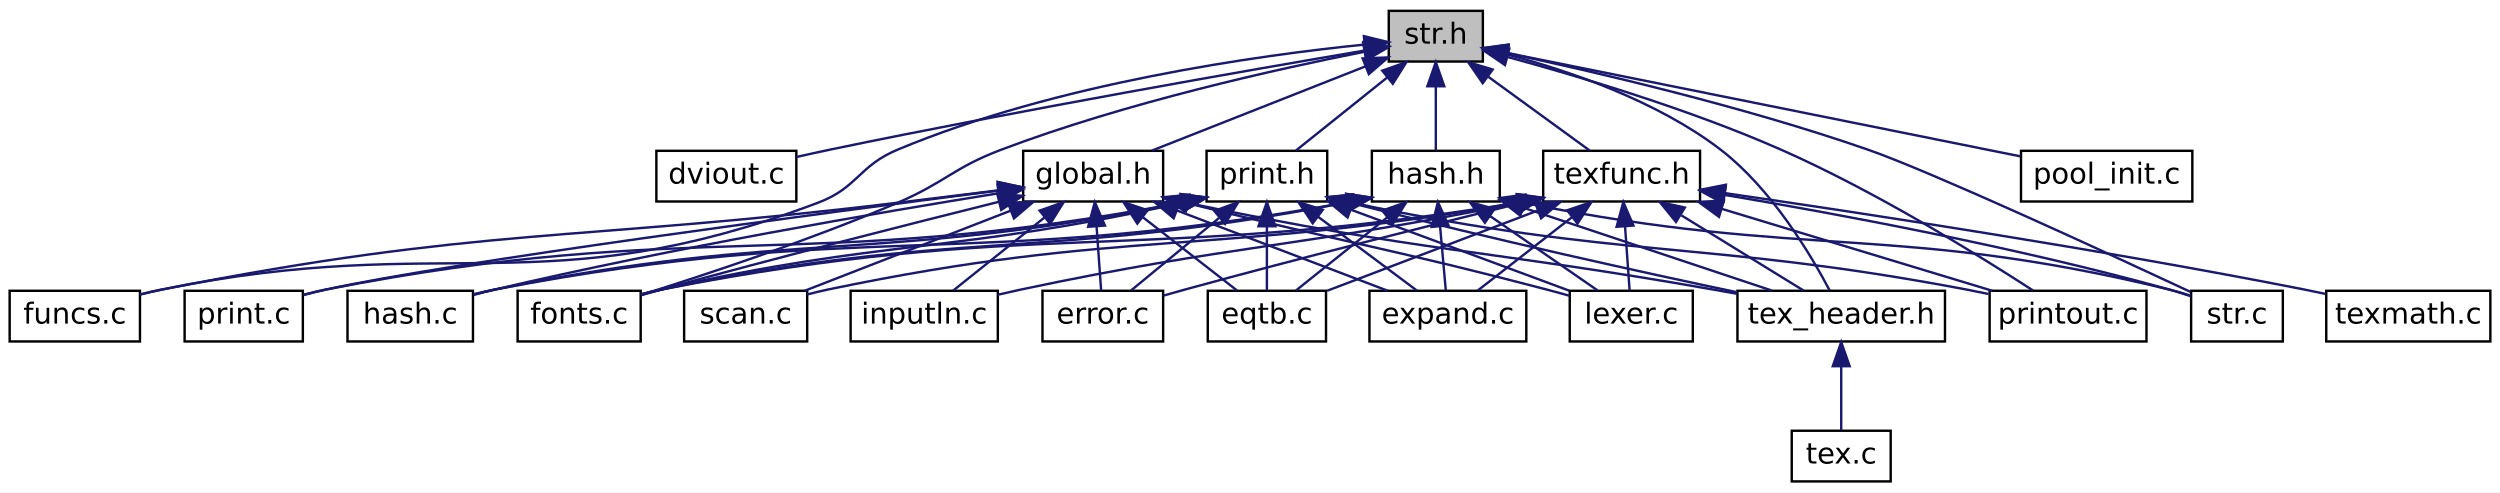
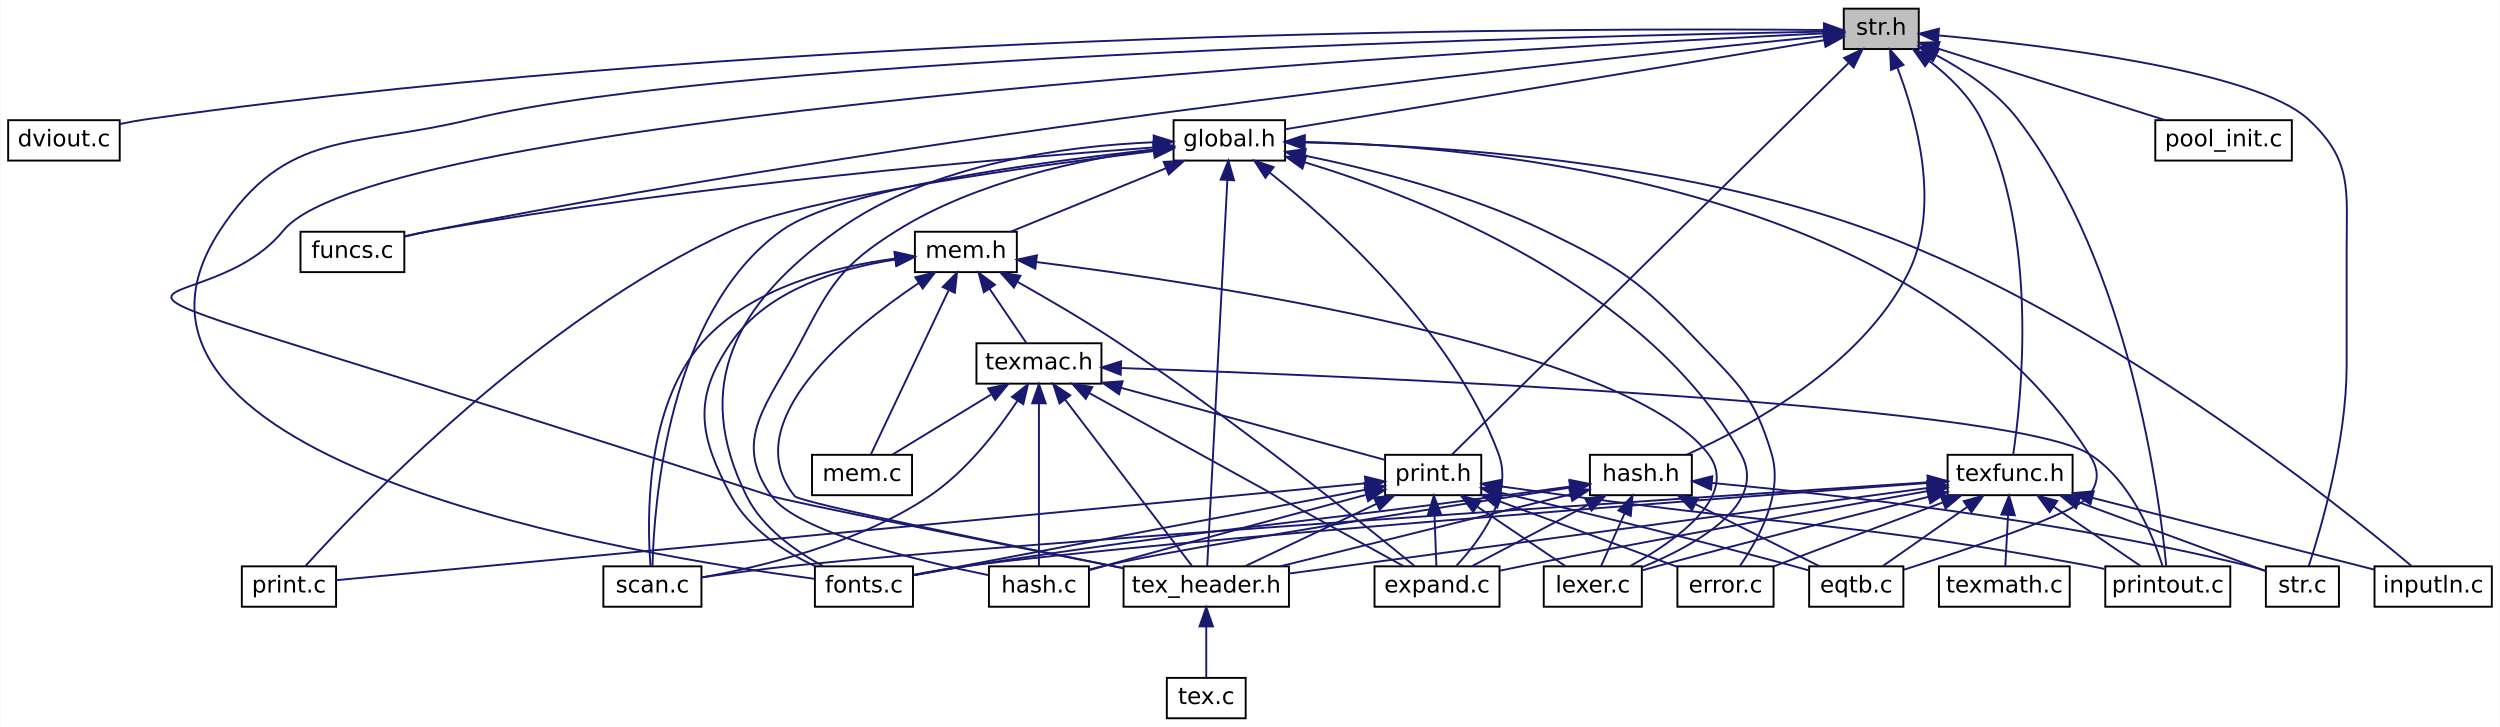
- <svg xmlns="http://www.w3.org/2000/svg" xmlns:xlink="http://www.w3.org/1999/xlink" width="1036pt" height="204pt" viewBox="0.00 0.00 1036.00 204.00">
-   <g id="graph0" class="graph" transform="scale(1 1) rotate(0) translate(4 200)">
-     <polygon fill="white" stroke="transparent" points="-4,4 -4,-200 1032,-200 1032,4 -4,4" />
+ <svg xmlns="http://www.w3.org/2000/svg" xmlns:xlink="http://www.w3.org/1999/xlink" width="1300pt" height="378pt" viewBox="0.00 0.00 1299.50 378.00">
+   <g id="graph0" class="graph" transform="scale(1 1) rotate(0) translate(4 374)">
+     <polygon fill="white" stroke="transparent" points="-4,4 -4,-374 1295.5,-374 1295.5,4 -4,4" />
    <g id="node1" class="node">
      <g id="a_node1">
        <a xlink:title=" ">
-           <polygon fill="#bfbfbf" stroke="black" points="571.5,-174.5 571.5,-195.5 610.5,-195.5 610.5,-174.5 571.5,-174.5" />
-           <text text-anchor="middle" x="591" y="-181.9" font-family="DejaVuSans" font-size="12.00">str.h</text>
+           <polygon fill="#bfbfbf" stroke="black" points="954.5,-348.5 954.5,-369.5 993.5,-369.5 993.5,-348.5 954.5,-348.5" />
+           <text text-anchor="middle" x="974" y="-355.9" font-family="DejaVuSans" font-size="12.00">str.h</text>
        </a>
      </g>
    </g>
    <g id="node2" class="node">
      <g id="a_node2">
        <a xlink:href="dviout_8c.html" target="_top" xlink:title=" ">
-           <polygon fill="white" stroke="black" points="268,-116.5 268,-137.5 326,-137.5 326,-116.5 268,-116.5" />
-           <text text-anchor="middle" x="297" y="-123.9" font-family="DejaVuSans" font-size="12.00">dviout.c</text>
+           <polygon fill="white" stroke="black" points="0,-290.5 0,-311.5 58,-311.5 58,-290.5 0,-290.5" />
+           <text text-anchor="middle" x="29" y="-297.9" font-family="DejaVuSans" font-size="12.00">dviout.c</text>
        </a>
      </g>
    </g>
    <g id="edge1" class="edge">
-       <path fill="none" stroke="midnightblue" d="M561.31,-179.03C514.24,-171.04 419.68,-154.56 340,-138 335.5,-137.06 330.74,-136.02 326.1,-134.96" />
-       <polygon fill="midnightblue" stroke="midnightblue" points="560.97,-182.52 571.41,-180.73 562.13,-175.62 560.97,-182.52" />
+       <path fill="none" stroke="midnightblue" d="M944.13,-358.39C830.16,-359.49 411.95,-359.81 72,-312 67.45,-311.36 62.66,-310.47 58.01,-309.48" />
+       <polygon fill="midnightblue" stroke="midnightblue" points="944.24,-361.89 954.2,-358.29 944.16,-354.89 944.24,-361.89" />
    </g>
    <g id="node3" class="node">
      <g id="a_node3">
        <a xlink:href="fonts_8c.html" target="_top" xlink:title=" ">
-           <polygon fill="white" stroke="black" points="210.5,-58.5 210.5,-79.5 261.5,-79.5 261.5,-58.5 210.5,-58.5" />
-           <text text-anchor="middle" x="236" y="-65.9" font-family="DejaVuSans" font-size="12.00">fonts.c</text>
+           <polygon fill="white" stroke="black" points="419.5,-58.5 419.5,-79.5 470.5,-79.5 470.5,-58.5 419.5,-58.5" />
+           <text text-anchor="middle" x="445" y="-65.9" font-family="DejaVuSans" font-size="12.00">fonts.c</text>
        </a>
      </g>
    </g>
    <g id="edge2" class="edge">
-       <path fill="none" stroke="midnightblue" d="M561.49,-178.56C525.32,-171.42 462.48,-157.47 411,-138 390.92,-130.41 387.74,-124.44 368,-116 331.85,-100.54 288.59,-86.23 261.7,-77.8" />
-       <polygon fill="midnightblue" stroke="midnightblue" points="560.9,-182.01 571.38,-180.48 562.23,-175.14 560.9,-182.01" />
+       <path fill="none" stroke="midnightblue" d="M944.08,-357.53C824.11,-355.42 377.78,-345.43 241,-312 179.15,-296.88 144.73,-307.37 110,-254 31.27,-133.04 328.13,-84.8 419.21,-73.03" />
+       <polygon fill="midnightblue" stroke="midnightblue" points="944.29,-361.03 954.34,-357.7 944.41,-354.03 944.29,-361.03" />
    </g>
    <g id="node4" class="node">
      <g id="a_node4">
        <a xlink:href="funcs_8c.html" target="_top" xlink:title=" ">
-           <polygon fill="white" stroke="black" points="0,-58.5 0,-79.5 54,-79.5 54,-58.5 0,-58.5" />
-           <text text-anchor="middle" x="27" y="-65.9" font-family="DejaVuSans" font-size="12.00">funcs.c</text>
+           <polygon fill="white" stroke="black" points="152,-232.5 152,-253.5 206,-253.5 206,-232.5 152,-232.5" />
+           <text text-anchor="middle" x="179" y="-239.9" font-family="DejaVuSans" font-size="12.00">funcs.c</text>
        </a>
      </g>
    </g>
    <g id="edge3" class="edge">
-       <path fill="none" stroke="midnightblue" d="M561.51,-181.54C517.8,-177.11 433.88,-165.52 368,-138 351.74,-131.21 351.5,-122.21 335,-116 220.87,-73.07 182.48,-104.38 63,-80 60.08,-79.4 57.04,-78.7 54.03,-77.94" />
-       <polygon fill="midnightblue" stroke="midnightblue" points="561.18,-185.03 571.47,-182.5 561.85,-178.06 561.18,-185.03" />
+       <path fill="none" stroke="midnightblue" d="M944.19,-355.16C842.36,-345.21 499.19,-309.42 220,-254 215.54,-253.12 210.84,-252.07 206.27,-251" />
+       <polygon fill="midnightblue" stroke="midnightblue" points="944.05,-358.67 954.34,-356.15 944.73,-351.7 944.05,-358.67" />
    </g>
    <g id="node5" class="node">
      <g id="a_node5">
        <a xlink:href="global_8h.html" target="_top" xlink:title=" ">
-           <polygon fill="white" stroke="black" points="420,-116.5 420,-137.5 478,-137.5 478,-116.5 420,-116.5" />
-           <text text-anchor="middle" x="449" y="-123.9" font-family="DejaVuSans" font-size="12.00">global.h</text>
+           <polygon fill="white" stroke="black" points="606,-290.5 606,-311.5 664,-311.5 664,-290.5 606,-290.5" />
+           <text text-anchor="middle" x="635" y="-297.9" font-family="DejaVuSans" font-size="12.00">global.h</text>
        </a>
      </g>
    </g>
    <g id="edge4" class="edge">
-       <path fill="none" stroke="midnightblue" d="M561.87,-172.51C535.75,-162.21 497.87,-147.27 473.33,-137.59" />
-       <polygon fill="midnightblue" stroke="midnightblue" points="560.67,-175.8 571.26,-176.21 563.24,-169.29 560.67,-175.8" />
-     </g>
-     <g id="node14" class="node">
-       <g id="a_node14">
+       <path fill="none" stroke="midnightblue" d="M944.4,-353.11C880.01,-342.47 727.86,-317.34 664.01,-306.79" />
+       <polygon fill="midnightblue" stroke="midnightblue" points="943.87,-356.57 954.31,-354.75 945.01,-349.66 943.87,-356.57" />
+     </g>
+     <g id="node15" class="node">
+       <g id="a_node15">
        <a xlink:href="tex__header_8h.html" target="_top" xlink:title=" ">
-           <polygon fill="white" stroke="black" points="716,-58.5 716,-79.5 802,-79.5 802,-58.5 716,-58.5" />
-           <text text-anchor="middle" x="759" y="-65.9" font-family="DejaVuSans" font-size="12.00">tex_header.h</text>
-         </a>
-       </g>
-     </g>
-     <g id="edge38" class="edge">
-       <path fill="none" stroke="midnightblue" d="M620.44,-177.47C645.83,-170.75 682.47,-158.35 709,-138 730.16,-121.77 746.51,-94.25 754.19,-79.69" />
-       <polygon fill="midnightblue" stroke="midnightblue" points="619.5,-174.1 610.65,-179.93 621.2,-180.89 619.5,-174.1" />
-     </g>
-     <g id="node16" class="node">
-       <g id="a_node16">
-         <a xlink:href="hash_8h.html" target="_top" xlink:title=" ">
-           <polygon fill="white" stroke="black" points="564.5,-116.5 564.5,-137.5 617.5,-137.5 617.5,-116.5 564.5,-116.5" />
-           <text text-anchor="middle" x="591" y="-123.9" font-family="DejaVuSans" font-size="12.00">hash.h</text>
-         </a>
-       </g>
-     </g>
-     <g id="edge17" class="edge">
-       <path fill="none" stroke="midnightblue" d="M591,-164.16C591,-155.16 591,-144.92 591,-137.64" />
-       <polygon fill="midnightblue" stroke="midnightblue" points="587.5,-164.25 591,-174.25 594.5,-164.25 587.5,-164.25" />
-     </g>
-     <g id="node17" class="node">
-       <g id="a_node17">
-         <a xlink:href="str_8c.html" target="_top" xlink:title=" ">
-           <polygon fill="white" stroke="black" points="904,-58.5 904,-79.5 942,-79.5 942,-58.5 904,-58.5" />
-           <text text-anchor="middle" x="923" y="-65.9" font-family="DejaVuSans" font-size="12.00">str.c</text>
-         </a>
-       </g>
-     </g>
-     <g id="edge37" class="edge">
-       <path fill="none" stroke="midnightblue" d="M620.46,-178.01C656.31,-170.36 718.42,-155.95 770,-138 796.29,-128.85 868.86,-95.34 903.76,-79.03" />
-       <polygon fill="midnightblue" stroke="midnightblue" points="619.72,-174.59 610.65,-180.07 621.16,-181.44 619.72,-174.59" />
+           <polygon fill="white" stroke="black" points="580,-58.5 580,-79.5 666,-79.5 666,-58.5 580,-58.5" />
+           <text text-anchor="middle" x="623" y="-65.9" font-family="DejaVuSans" font-size="12.00">tex_header.h</text>
+         </a>
+       </g>
+     </g>
+     <g id="edge53" class="edge">
+       <path fill="none" stroke="midnightblue" d="M944.32,-356.66C802.07,-349.95 194.81,-317.69 143,-254 94.81,-194.76 -40.88,-258.49 397,-116 405.69,-113.17 516.84,-91 579.96,-78.5" />
+       <polygon fill="midnightblue" stroke="midnightblue" points="944.32,-360.17 954.47,-357.14 944.65,-353.17 944.32,-360.17" />
    </g>
    <g id="node18" class="node">
      <g id="a_node18">
-         <a xlink:href="pool__init_8c.html" target="_top" xlink:title=" ">
-           <polygon fill="white" stroke="black" points="833.5,-116.5 833.5,-137.5 904.5,-137.5 904.5,-116.5 833.5,-116.5" />
-           <text text-anchor="middle" x="869" y="-123.9" font-family="DejaVuSans" font-size="12.00">pool_init.c</text>
-         </a>
-       </g>
-     </g>
-     <g id="edge25" class="edge">
-       <path fill="none" stroke="midnightblue" d="M620.36,-178.09C671.75,-167.73 777.82,-146.37 833.34,-135.18" />
-       <polygon fill="midnightblue" stroke="midnightblue" points="619.66,-174.66 610.55,-180.06 621.04,-181.52 619.66,-174.66" />
-     </g>
-     <g id="node19" class="node">
-       <g id="a_node19">
        <a xlink:href="print_8h.html" target="_top" xlink:title=" ">
-           <polygon fill="white" stroke="black" points="496,-116.5 496,-137.5 546,-137.5 546,-116.5 496,-116.5" />
-           <text text-anchor="middle" x="521" y="-123.9" font-family="DejaVuSans" font-size="12.00">print.h</text>
-         </a>
-       </g>
-     </g>
-     <g id="edge26" class="edge">
-       <path fill="none" stroke="midnightblue" d="M570.91,-167.93C558.67,-158.14 543.45,-145.96 533.05,-137.64" />
-       <polygon fill="midnightblue" stroke="midnightblue" points="568.81,-170.73 578.81,-174.25 573.18,-165.27 568.81,-170.73" />
+           <polygon fill="white" stroke="black" points="716,-116.5 716,-137.5 766,-137.5 766,-116.5 716,-116.5" />
+           <text text-anchor="middle" x="741" y="-123.9" font-family="DejaVuSans" font-size="12.00">print.h</text>
+         </a>
+       </g>
+     </g>
+     <g id="edge50" class="edge">
+       <path fill="none" stroke="midnightblue" d="M956.92,-341.14C911.11,-295.92 786.57,-172.99 750.76,-137.63" />
+       <polygon fill="midnightblue" stroke="midnightblue" points="954.71,-343.88 964.28,-348.41 959.63,-338.89 954.71,-343.88" />
    </g>
    <g id="node20" class="node">
      <g id="a_node20">
        <a xlink:href="printout_8c.html" target="_top" xlink:title=" ">
-           <polygon fill="white" stroke="black" points="820.5,-58.5 820.5,-79.5 885.5,-79.5 885.5,-58.5 820.5,-58.5" />
-           <text text-anchor="middle" x="853" y="-65.9" font-family="DejaVuSans" font-size="12.00">printout.c</text>
-         </a>
-       </g>
-     </g>
-     <g id="edge36" class="edge">
-       <path fill="none" stroke="midnightblue" d="M620.95,-176.33C650.35,-168.34 696.17,-154.68 734,-138 773.41,-120.63 816.58,-93.83 838.49,-79.62" />
-       <polygon fill="midnightblue" stroke="midnightblue" points="619.67,-173.05 610.91,-179.01 621.47,-179.81 619.67,-173.05" />
+           <polygon fill="white" stroke="black" points="1090.5,-58.5 1090.5,-79.5 1155.5,-79.5 1155.5,-58.5 1090.5,-58.5" />
+           <text text-anchor="middle" x="1123" y="-65.9" font-family="DejaVuSans" font-size="12.00">printout.c</text>
+         </a>
+       </g>
+     </g>
+     <g id="edge51" class="edge">
+       <path fill="none" stroke="midnightblue" d="M1002.66,-345.27C1017.18,-337.53 1034.01,-326.34 1045,-312 1103.26,-235.97 1118.8,-114.95 1122.18,-79.84" />
+       <polygon fill="midnightblue" stroke="midnightblue" points="1000.9,-342.24 993.55,-349.87 1004.05,-348.49 1000.9,-342.24" />
    </g>
    <g id="node21" class="node">
      <g id="a_node21">
+         <a xlink:href="hash_8h.html" target="_top" xlink:title=" ">
+           <polygon fill="white" stroke="black" points="822.5,-116.5 822.5,-137.5 875.5,-137.5 875.5,-116.5 822.5,-116.5" />
+           <text text-anchor="middle" x="849" y="-123.9" font-family="DejaVuSans" font-size="12.00">hash.h</text>
+         </a>
+       </g>
+     </g>
+     <g id="edge41" class="edge">
+       <path fill="none" stroke="midnightblue" d="M982.37,-338.83C992.26,-313.09 1005.32,-266.59 988,-232 963.91,-183.9 905.84,-152.31 872.88,-137.6" />
+       <polygon fill="midnightblue" stroke="midnightblue" points="979.08,-337.62 978.55,-348.2 985.56,-340.26 979.08,-337.62" />
+     </g>
+     <g id="node22" class="node">
+       <g id="a_node22">
+         <a xlink:href="str_8c.html" target="_top" xlink:title=" ">
+           <polygon fill="white" stroke="black" points="1174,-58.5 1174,-79.5 1212,-79.5 1212,-58.5 1174,-58.5" />
+           <text text-anchor="middle" x="1193" y="-65.9" font-family="DejaVuSans" font-size="12.00">str.c</text>
+         </a>
+       </g>
+     </g>
+     <g id="edge52" class="edge">
+       <path fill="none" stroke="midnightblue" d="M1003.71,-355.59C1057.56,-350.64 1168.25,-337.57 1196,-312 1219.17,-290.65 1216,-275.5 1216,-244 1216,-244 1216,-244 1216,-184 1216,-144.63 1202.66,-99.09 1196.3,-79.63" />
+       <polygon fill="midnightblue" stroke="midnightblue" points="1003.4,-352.11 993.74,-356.48 1004.01,-359.08 1003.4,-352.11" />
+     </g>
+     <g id="node23" class="node">
+       <g id="a_node23">
+         <a xlink:href="pool__init_8c.html" target="_top" xlink:title=" ">
+           <polygon fill="white" stroke="black" points="1116.5,-290.5 1116.5,-311.5 1187.5,-311.5 1187.5,-290.5 1116.5,-290.5" />
+           <text text-anchor="middle" x="1152" y="-297.9" font-family="DejaVuSans" font-size="12.00">pool_init.c</text>
+         </a>
+       </g>
+     </g>
+     <g id="edge49" class="edge">
+       <path fill="none" stroke="midnightblue" d="M1003.62,-348.68C1036.36,-338.38 1088.83,-321.88 1121.8,-311.5" />
+       <polygon fill="midnightblue" stroke="midnightblue" points="1002.22,-345.45 993.73,-351.79 1004.32,-352.13 1002.22,-345.45" />
+     </g>
+     <g id="node24" class="node">
+       <g id="a_node24">
        <a xlink:href="texfunc_8h.html" target="_top" xlink:title=" ">
-           <polygon fill="white" stroke="black" points="635.5,-116.5 635.5,-137.5 700.5,-137.5 700.5,-116.5 635.5,-116.5" />
-           <text text-anchor="middle" x="668" y="-123.9" font-family="DejaVuSans" font-size="12.00">texfunc.h</text>
-         </a>
-       </g>
-     </g>
-     <g id="edge39" class="edge">
-       <path fill="none" stroke="midnightblue" d="M612.71,-168.21C626.24,-158.37 643.2,-146.04 654.74,-137.64" />
-       <polygon fill="midnightblue" stroke="midnightblue" points="610.44,-165.53 604.41,-174.25 614.56,-171.19 610.44,-165.53" />
+           <polygon fill="white" stroke="black" points="1008.5,-116.5 1008.5,-137.5 1073.5,-137.5 1073.5,-116.5 1008.5,-116.5" />
+           <text text-anchor="middle" x="1041" y="-123.9" font-family="DejaVuSans" font-size="12.00">texfunc.h</text>
+         </a>
+       </g>
+     </g>
+     <g id="edge54" class="edge">
+       <path fill="none" stroke="midnightblue" d="M998.98,-342.27C1009.16,-334.48 1019.93,-324.13 1026,-312 1056.12,-251.81 1046.92,-166.55 1042.64,-137.86" />
+       <polygon fill="midnightblue" stroke="midnightblue" points="996.79,-339.54 990.69,-348.2 1000.86,-345.23 996.79,-339.54" />
    </g>
    <g id="edge8" class="edge">
-       <path fill="none" stroke="midnightblue" d="M410.06,-116.41C373.73,-107.36 318.07,-93.24 270,-80 267.27,-79.25 264.43,-78.44 261.59,-77.63" />
-       <polygon fill="midnightblue" stroke="midnightblue" points="409.23,-119.8 419.77,-118.82 410.91,-113.01 409.23,-119.8" />
+       <path fill="none" stroke="midnightblue" d="M595.72,-300.03C551.7,-298.2 480.07,-289.39 431,-254 378.45,-216.1 355.1,-173.99 384,-116 392.28,-99.38 409.75,-87.18 423.88,-79.54" />
+       <polygon fill="midnightblue" stroke="midnightblue" points="595.65,-303.53 605.75,-300.35 595.87,-296.54 595.65,-303.53" />
    </g>
    <g id="edge9" class="edge">
-       <path fill="none" stroke="midnightblue" d="M409.56,-121.09C396.35,-119.45 381.54,-117.64 368,-116 232.49,-99.64 196.93,-106.34 63,-80 60.07,-79.42 57.03,-78.73 54.02,-77.98" />
-       <polygon fill="midnightblue" stroke="midnightblue" points="409.41,-124.6 419.76,-122.35 410.27,-117.65 409.41,-124.6" />
+       <path fill="none" stroke="midnightblue" d="M595.64,-297.34C521.65,-291.95 356.93,-278.18 220,-254 215.53,-253.21 210.82,-252.22 206.24,-251.16" />
+       <polygon fill="midnightblue" stroke="midnightblue" points="595.66,-300.85 605.89,-298.07 596.16,-293.86 595.66,-300.85" />
    </g>
    <g id="node6" class="node">
      <g id="a_node6">
        <a xlink:href="eqtb_8c.html" target="_top" xlink:title=" ">
-           <polygon fill="white" stroke="black" points="496.5,-58.5 496.5,-79.5 545.5,-79.5 545.5,-58.5 496.5,-58.5" />
-           <text text-anchor="middle" x="521" y="-65.9" font-family="DejaVuSans" font-size="12.00">eqtb.c</text>
+           <polygon fill="white" stroke="black" points="936.5,-58.5 936.5,-79.5 985.5,-79.5 985.5,-58.5 936.5,-58.5" />
+           <text text-anchor="middle" x="961" y="-65.9" font-family="DejaVuSans" font-size="12.00">eqtb.c</text>
        </a>
      </g>
    </g>
    <g id="edge5" class="edge">
-       <path fill="none" stroke="midnightblue" d="M469.66,-109.93C482.25,-100.14 497.91,-87.96 508.6,-79.64" />
-       <polygon fill="midnightblue" stroke="midnightblue" points="467.29,-107.34 461.54,-116.25 471.58,-112.87 467.29,-107.34" />
+       <path fill="none" stroke="midnightblue" d="M674.31,-300.19C765.88,-298.18 992.39,-278.61 1082,-138 1087.26,-129.75 1087.55,-124.05 1082,-116 1076.29,-107.72 1019.41,-88.53 985.71,-77.73" />
+       <polygon fill="midnightblue" stroke="midnightblue" points="674.03,-296.69 664.09,-300.35 674.14,-303.69 674.03,-296.69" />
    </g>
    <g id="node7" class="node">
      <g id="a_node7">
        <a xlink:href="error_8c.html" target="_top" xlink:title=" ">
-           <polygon fill="white" stroke="black" points="428,-58.5 428,-79.5 478,-79.5 478,-58.5 428,-58.5" />
-           <text text-anchor="middle" x="453" y="-65.9" font-family="DejaVuSans" font-size="12.00">error.c</text>
+           <polygon fill="white" stroke="black" points="868,-58.5 868,-79.5 918,-79.5 918,-58.5 868,-58.5" />
+           <text text-anchor="middle" x="893" y="-65.9" font-family="DejaVuSans" font-size="12.00">error.c</text>
        </a>
      </g>
    </g>
    <g id="edge6" class="edge">
-       <path fill="none" stroke="midnightblue" d="M450.42,-106.16C451.06,-97.16 451.79,-86.92 452.31,-79.64" />
-       <polygon fill="midnightblue" stroke="midnightblue" points="446.92,-106.02 449.7,-116.25 453.9,-106.52 446.92,-106.02" />
+       <path fill="none" stroke="midnightblue" d="M674.31,-293.05C708.44,-286.08 758.59,-273.54 799,-254 838.54,-234.88 848.69,-227.78 879,-196 900.27,-173.7 908.19,-167.53 917,-138 923.3,-116.89 909.59,-92.66 900.41,-79.59" />
+       <polygon fill="midnightblue" stroke="midnightblue" points="673.39,-289.67 664.26,-295.04 674.75,-296.53 673.39,-289.67" />
    </g>
    <g id="node8" class="node">
      <g id="a_node8">
        <a xlink:href="expand_8c.html" target="_top" xlink:title=" ">
-           <polygon fill="white" stroke="black" points="563.5,-58.5 563.5,-79.5 628.5,-79.5 628.5,-58.5 563.5,-58.5" />
-           <text text-anchor="middle" x="596" y="-65.9" font-family="DejaVuSans" font-size="12.00">expand.c</text>
+           <polygon fill="white" stroke="black" points="710.5,-58.5 710.5,-79.5 775.5,-79.5 775.5,-58.5 710.5,-58.5" />
+           <text text-anchor="middle" x="743" y="-65.9" font-family="DejaVuSans" font-size="12.00">expand.c</text>
        </a>
      </g>
    </g>
    <g id="edge7" class="edge">
-       <path fill="none" stroke="midnightblue" d="M483.68,-112.79C510.52,-102.56 547.05,-88.65 571.06,-79.5" />
-       <polygon fill="midnightblue" stroke="midnightblue" points="482.37,-109.54 474.27,-116.37 484.86,-116.08 482.37,-109.54" />
+       <path fill="none" stroke="midnightblue" d="M656.06,-284.19C688.91,-258.06 751.07,-202.28 775,-138 782.92,-116.72 765.29,-92.96 753.18,-79.91" />
+       <polygon fill="midnightblue" stroke="midnightblue" points="653.73,-281.57 648,-290.48 658.04,-287.09 653.73,-281.57" />
    </g>
    <g id="node9" class="node">
      <g id="a_node9">
        <a xlink:href="hash_8c.html" target="_top" xlink:title=" ">
-           <polygon fill="white" stroke="black" points="140,-58.5 140,-79.5 192,-79.5 192,-58.5 140,-58.5" />
-           <text text-anchor="middle" x="166" y="-65.9" font-family="DejaVuSans" font-size="12.00">hash.c</text>
+           <polygon fill="white" stroke="black" points="510,-58.5 510,-79.5 562,-79.5 562,-58.5 510,-58.5" />
+           <text text-anchor="middle" x="536" y="-65.9" font-family="DejaVuSans" font-size="12.00">hash.c</text>
        </a>
      </g>
    </g>
    <g id="edge10" class="edge">
-       <path fill="none" stroke="midnightblue" d="M409.91,-119.93C360.85,-112.04 274.23,-97.21 201,-80 198.17,-79.33 195.23,-78.59 192.3,-77.8" />
-       <polygon fill="midnightblue" stroke="midnightblue" points="409.37,-123.39 419.8,-121.51 410.47,-116.47 409.37,-123.39" />
+       <path fill="none" stroke="midnightblue" d="M595.63,-296.26C558.73,-291.27 503.23,-279.83 462,-254 433.16,-235.93 427.78,-226.15 412,-196 395.22,-163.95 375.82,-145.32 397,-116 410.36,-97.51 473.32,-82.33 509.76,-74.91" />
+       <polygon fill="midnightblue" stroke="midnightblue" points="595.62,-299.79 605.98,-297.56 596.49,-292.84 595.62,-299.79" />
    </g>
    <g id="node10" class="node">
      <g id="a_node10">
        <a xlink:href="inputln_8c.html" target="_top" xlink:title=" ">
-           <polygon fill="white" stroke="black" points="348.5,-58.5 348.5,-79.5 409.5,-79.5 409.5,-58.5 348.5,-58.5" />
-           <text text-anchor="middle" x="379" y="-65.9" font-family="DejaVuSans" font-size="12.00">inputln.c</text>
+           <polygon fill="white" stroke="black" points="1230.5,-58.5 1230.5,-79.5 1291.5,-79.5 1291.5,-58.5 1230.5,-58.5" />
+           <text text-anchor="middle" x="1261" y="-65.9" font-family="DejaVuSans" font-size="12.00">inputln.c</text>
        </a>
      </g>
    </g>
    <g id="edge11" class="edge">
-       <path fill="none" stroke="midnightblue" d="M428.91,-109.93C416.67,-100.14 401.45,-87.96 391.05,-79.64" />
-       <polygon fill="midnightblue" stroke="midnightblue" points="426.81,-112.73 436.81,-116.25 431.18,-107.27 426.81,-112.73" />
+       <path fill="none" stroke="midnightblue" d="M674.15,-299.91C737.88,-298.61 867.16,-291.13 969,-254 1089.47,-210.08 1212.58,-111.01 1249.73,-79.69" />
+       <polygon fill="midnightblue" stroke="midnightblue" points="674.07,-296.41 664.13,-300.07 674.19,-303.41 674.07,-296.41" />
    </g>
    <g id="node11" class="node">
      <g id="a_node11">
        <a xlink:href="lexer_8c.html" target="_top" xlink:title=" ">
-           <polygon fill="white" stroke="black" points="646.5,-58.5 646.5,-79.5 697.5,-79.5 697.5,-58.5 646.5,-58.5" />
-           <text text-anchor="middle" x="672" y="-65.9" font-family="DejaVuSans" font-size="12.00">lexer.c</text>
+           <polygon fill="white" stroke="black" points="798.5,-58.5 798.5,-79.5 849.5,-79.5 849.5,-58.5 798.5,-58.5" />
+           <text text-anchor="middle" x="824" y="-65.9" font-family="DejaVuSans" font-size="12.00">lexer.c</text>
        </a>
      </g>
    </g>
    <g id="edge12" class="edge">
-       <path fill="none" stroke="midnightblue" d="M487.86,-115.83C555.13,-99.08 573.67,-96.64 637,-80 640.06,-79.2 643.25,-78.33 646.42,-77.44" />
-       <polygon fill="midnightblue" stroke="midnightblue" points="486.88,-112.47 478.03,-118.29 488.58,-119.26 486.88,-112.47" />
+       <path fill="none" stroke="midnightblue" d="M674.14,-289.64C735.58,-271.01 852.65,-225.39 901,-138 915.59,-111.63 877.36,-90.44 849.69,-79.09" />
+       <polygon fill="midnightblue" stroke="midnightblue" points="673.02,-286.32 664.42,-292.5 675,-293.04 673.02,-286.32" />
    </g>
    <g id="node12" class="node">
      <g id="a_node12">
+         <a xlink:href="mem_8h.html" target="_top" xlink:title=" ">
+           <polygon fill="white" stroke="black" points="471.5,-232.5 471.5,-253.5 524.5,-253.5 524.5,-232.5 471.5,-232.5" />
+           <text text-anchor="middle" x="498" y="-239.9" font-family="DejaVuSans" font-size="12.00">mem.h</text>
+         </a>
+       </g>
+     </g>
+     <g id="edge13" class="edge">
+       <path fill="none" stroke="midnightblue" d="M602.02,-286.52C577.07,-276.32 543.43,-262.57 521.24,-253.5" />
+       <polygon fill="midnightblue" stroke="midnightblue" points="600.87,-289.83 611.45,-290.37 603.52,-283.35 600.87,-289.83" />
+     </g>
+     <g id="node14" class="node">
+       <g id="a_node14">
+         <a xlink:href="scan_8c.html" target="_top" xlink:title=" ">
+           <polygon fill="white" stroke="black" points="309.5,-58.5 309.5,-79.5 360.5,-79.5 360.5,-58.5 309.5,-58.5" />
+           <text text-anchor="middle" x="335" y="-65.9" font-family="DejaVuSans" font-size="12.00">scan.c</text>
+         </a>
+       </g>
+     </g>
+     <g id="edge39" class="edge">
+       <path fill="none" stroke="midnightblue" d="M595.64,-296.21C537.55,-289.95 432.47,-275.95 402,-254 342.97,-211.48 335.81,-111.47 335.05,-79.8" />
+       <polygon fill="midnightblue" stroke="midnightblue" points="595.6,-299.72 605.91,-297.28 596.33,-292.76 595.6,-299.72" />
+     </g>
+     <g id="edge40" class="edge">
+       <path fill="none" stroke="midnightblue" d="M633.97,-280.23C631.5,-232.87 625.31,-114.26 623.5,-79.63" />
+       <polygon fill="midnightblue" stroke="midnightblue" points="630.48,-280.61 634.5,-290.41 637.47,-280.24 630.48,-280.61" />
+     </g>
+     <g id="node19" class="node">
+       <g id="a_node19">
        <a xlink:href="print_8c.html" target="_top" xlink:title=" ">
-           <polygon fill="white" stroke="black" points="72.5,-58.5 72.5,-79.5 121.5,-79.5 121.5,-58.5 72.5,-58.5" />
-           <text text-anchor="middle" x="97" y="-65.9" font-family="DejaVuSans" font-size="12.00">print.c</text>
-         </a>
-       </g>
-     </g>
-     <g id="edge13" class="edge">
-       <path fill="none" stroke="midnightblue" d="M409.73,-121.03C336.88,-111.7 183.47,-91.45 131,-80 127.99,-79.34 124.87,-78.56 121.78,-77.73" />
-       <polygon fill="midnightblue" stroke="midnightblue" points="409.51,-124.53 419.87,-122.33 410.39,-117.59 409.51,-124.53" />
+           <polygon fill="white" stroke="black" points="121.5,-58.5 121.5,-79.5 170.5,-79.5 170.5,-58.5 121.5,-58.5" />
+           <text text-anchor="middle" x="146" y="-65.9" font-family="DejaVuSans" font-size="12.00">print.c</text>
+         </a>
+       </g>
+     </g>
+     <g id="edge38" class="edge">
+       <path fill="none" stroke="midnightblue" d="M595.45,-295.4C532.96,-287.74 414.54,-271.45 376,-254 276.32,-208.85 182.57,-110.61 154.49,-79.59" />
+       <polygon fill="midnightblue" stroke="midnightblue" points="595.36,-298.92 605.71,-296.65 596.2,-291.97 595.36,-298.92" />
+     </g>
+     <g id="edge15" class="edge">
+       <path fill="none" stroke="midnightblue" d="M461.27,-239.04C432.78,-234.6 395.04,-223.52 376,-196 355.77,-166.76 359.22,-147.35 376,-116 385.17,-98.86 403.86,-87.01 419.47,-79.63" />
+       <polygon fill="midnightblue" stroke="midnightblue" points="460.91,-242.53 471.29,-240.4 461.85,-235.59 460.91,-242.53" />
+     </g>
+     <g id="edge14" class="edge">
+       <path fill="none" stroke="midnightblue" d="M524.98,-227.34C540.47,-218.66 560.14,-207.2 577,-196 637.27,-155.96 704.69,-101.58 731.3,-79.7" />
+       <polygon fill="midnightblue" stroke="midnightblue" points="522.98,-224.44 515.93,-232.35 526.38,-230.56 522.98,-224.44" />
+     </g>
+     <g id="edge16" class="edge">
+       <path fill="none" stroke="midnightblue" d="M534.65,-237.74C622.52,-226.7 841.05,-194.05 884,-138 900.76,-116.13 866.57,-92.38 843.25,-79.55" />
+       <polygon fill="midnightblue" stroke="midnightblue" points="534.1,-234.28 524.61,-238.98 534.96,-241.23 534.1,-234.28" />
    </g>
    <g id="node13" class="node">
      <g id="a_node13">
-         <a xlink:href="scan_8c.html" target="_top" xlink:title=" ">
-           <polygon fill="white" stroke="black" points="279.5,-58.5 279.5,-79.5 330.5,-79.5 330.5,-58.5 279.5,-58.5" />
-           <text text-anchor="middle" x="305" y="-65.9" font-family="DejaVuSans" font-size="12.00">scan.c</text>
-         </a>
-       </g>
-     </g>
-     <g id="edge14" class="edge">
-       <path fill="none" stroke="midnightblue" d="M414.68,-112.65C388.42,-102.44 352.85,-88.61 329.43,-79.5" />
-       <polygon fill="midnightblue" stroke="midnightblue" points="413.66,-116.01 424.25,-116.37 416.19,-109.49 413.66,-116.01" />
-     </g>
-     <g id="edge15" class="edge">
-       <path fill="none" stroke="midnightblue" d="M488.31,-115.87C585.18,-95.52 611.99,-96.59 706,-80 709.23,-79.43 712.56,-78.83 715.92,-78.22" />
-       <polygon fill="midnightblue" stroke="midnightblue" points="487.45,-112.47 478.39,-117.97 488.9,-119.32 487.45,-112.47" />
-     </g>
-     <g id="node15" class="node">
-       <g id="a_node15">
+         <a xlink:href="mem_8c.html" target="_top" xlink:title=" ">
+           <polygon fill="white" stroke="black" points="418,-116.5 418,-137.5 470,-137.5 470,-116.5 418,-116.5" />
+           <text text-anchor="middle" x="444" y="-123.9" font-family="DejaVuSans" font-size="12.00">mem.c</text>
+         </a>
+       </g>
+     </g>
+     <g id="edge17" class="edge">
+       <path fill="none" stroke="midnightblue" d="M488.96,-222.91C477.31,-198.33 457.51,-156.52 448.59,-137.69" />
+       <polygon fill="midnightblue" stroke="midnightblue" points="485.95,-224.74 493.4,-232.28 492.28,-221.74 485.95,-224.74" />
+     </g>
+     <g id="edge18" class="edge">
+       <path fill="none" stroke="midnightblue" d="M461.24,-239.55C430.01,-235.45 386.34,-224.59 361,-196 330.93,-162.07 332.2,-102.72 334.01,-79.6" />
+       <polygon fill="midnightblue" stroke="midnightblue" points="460.98,-243.04 471.31,-240.69 461.77,-236.08 460.98,-243.04" />
+     </g>
+     <g id="edge19" class="edge">
+       <path fill="none" stroke="midnightblue" d="M473.44,-226.77C437.5,-202.61 378.05,-154.31 409,-116 411.71,-112.65 518.15,-90.93 579.87,-78.57" />
+       <polygon fill="midnightblue" stroke="midnightblue" points="471.72,-229.82 482,-232.37 475.55,-223.97 471.72,-229.82" />
+     </g>
+     <g id="node17" class="node">
+       <g id="a_node17">
+         <a xlink:href="texmac_8h.html" target="_top" xlink:title=" ">
+           <polygon fill="white" stroke="black" points="503.5,-174.5 503.5,-195.5 568.5,-195.5 568.5,-174.5 503.5,-174.5" />
+           <text text-anchor="middle" x="536" y="-181.9" font-family="DejaVuSans" font-size="12.00">texmac.h</text>
+         </a>
+       </g>
+     </g>
+     <g id="edge21" class="edge">
+       <path fill="none" stroke="midnightblue" d="M510.27,-223.92C516.65,-214.52 524.19,-203.4 529.46,-195.64" />
+       <polygon fill="midnightblue" stroke="midnightblue" points="507.34,-222.01 504.62,-232.25 513.13,-225.94 507.34,-222.01" />
+     </g>
+     <g id="node16" class="node">
+       <g id="a_node16">
        <a xlink:href="tex_8c.html" target="_top" xlink:title=" ">
-           <polygon fill="white" stroke="black" points="738.5,-0.5 738.5,-21.5 779.5,-21.5 779.5,-0.5 738.5,-0.5" />
-           <text text-anchor="middle" x="759" y="-7.9" font-family="DejaVuSans" font-size="12.00">tex.c</text>
-         </a>
-       </g>
-     </g>
-     <g id="edge16" class="edge">
-       <path fill="none" stroke="midnightblue" d="M759,-48.16C759,-39.16 759,-28.92 759,-21.64" />
-       <polygon fill="midnightblue" stroke="midnightblue" points="755.5,-48.25 759,-58.25 762.5,-48.25 755.5,-48.25" />
+           <polygon fill="white" stroke="black" points="602.5,-0.5 602.5,-21.5 643.5,-21.5 643.5,-0.5 602.5,-0.5" />
+           <text text-anchor="middle" x="623" y="-7.9" font-family="DejaVuSans" font-size="12.00">tex.c</text>
+         </a>
+       </g>
    </g>
    <g id="edge20" class="edge">
-       <path fill="none" stroke="midnightblue" d="M554.31,-116.14C428,-91.6 391.8,-105.43 270,-80 267.23,-79.42 264.36,-78.73 261.51,-77.98" />
-       <polygon fill="midnightblue" stroke="midnightblue" points="553.88,-119.62 564.37,-118.14 555.24,-112.76 553.88,-119.62" />
-     </g>
-     <g id="edge18" class="edge">
-       <path fill="none" stroke="midnightblue" d="M570.91,-109.93C558.67,-100.14 543.45,-87.96 533.05,-79.64" />
-       <polygon fill="midnightblue" stroke="midnightblue" points="568.81,-112.73 578.81,-116.25 573.18,-107.27 568.81,-112.73" />
-     </g>
-     <g id="edge19" class="edge">
-       <path fill="none" stroke="midnightblue" d="M592.77,-106.16C593.58,-97.16 594.49,-86.92 595.14,-79.64" />
-       <polygon fill="midnightblue" stroke="midnightblue" points="589.27,-105.97 591.87,-116.25 596.25,-106.6 589.27,-105.97" />
-     </g>
-     <g id="edge21" class="edge">
-       <path fill="none" stroke="midnightblue" d="M554.39,-116.2C397.76,-87.66 353.12,-109.23 201,-80 198.15,-79.45 195.19,-78.78 192.25,-78.04" />
-       <polygon fill="midnightblue" stroke="midnightblue" points="553.91,-119.67 564.38,-118.06 555.19,-112.79 553.91,-119.67" />
+       <path fill="none" stroke="midnightblue" d="M623,-48.16C623,-39.16 623,-28.92 623,-21.64" />
+       <polygon fill="midnightblue" stroke="midnightblue" points="619.5,-48.25 623,-58.25 626.5,-48.25 619.5,-48.25" />
    </g>
    <g id="edge22" class="edge">
-       <path fill="none" stroke="midnightblue" d="M613.43,-110.49C627.73,-100.61 645.79,-88.12 658.05,-79.64" />
-       <polygon fill="midnightblue" stroke="midnightblue" points="611.34,-107.68 605.11,-116.25 615.33,-113.44 611.34,-107.68" />
+       <path fill="none" stroke="midnightblue" d="M562.29,-169.52C605.24,-145.87 689.3,-99.57 725.61,-79.58" />
+       <polygon fill="midnightblue" stroke="midnightblue" points="560.36,-166.59 553.29,-174.48 563.74,-172.72 560.36,-166.59" />
+     </g>
+     <g id="edge23" class="edge">
+       <path fill="none" stroke="midnightblue" d="M536,-164.25C536,-139.58 536,-98.35 536,-79.69" />
+       <polygon fill="midnightblue" stroke="midnightblue" points="532.5,-164.28 536,-174.28 539.5,-164.28 532.5,-164.28" />
    </g>
    <g id="edge24" class="edge">
-       <path fill="none" stroke="midnightblue" d="M627.14,-113.95C657.99,-103.67 701.75,-89.08 730.25,-79.58" />
-       <polygon fill="midnightblue" stroke="midnightblue" points="626,-110.64 617.62,-117.13 628.21,-117.28 626,-110.64" />
-     </g>
-     <g id="edge23" class="edge">
-       <path fill="none" stroke="midnightblue" d="M627.46,-115.94C745.91,-92.24 780.87,-107.69 895,-80 897.91,-79.29 900.94,-78.39 903.88,-77.43" />
-       <polygon fill="midnightblue" stroke="midnightblue" points="626.75,-112.51 617.65,-117.95 628.15,-119.37 626.75,-112.51" />
+       <path fill="none" stroke="midnightblue" d="M510.98,-168.77C494.67,-158.85 473.9,-146.2 459.84,-137.64" />
+       <polygon fill="midnightblue" stroke="midnightblue" points="509.61,-172.04 519.97,-174.25 513.25,-166.06 509.61,-172.04" />
+     </g>
+     <g id="edge36" class="edge">
+       <path fill="none" stroke="midnightblue" d="M524.79,-165.52C514.61,-150.21 498.28,-128.94 479,-116 442.07,-91.21 390.91,-79.08 360.56,-73.71" />
+       <polygon fill="midnightblue" stroke="midnightblue" points="521.97,-167.61 530.3,-174.16 527.87,-163.84 521.97,-167.61" />
+     </g>
+     <g id="edge37" class="edge">
+       <path fill="none" stroke="midnightblue" d="M549.57,-166.22C568.18,-141.83 600.98,-98.86 615.6,-79.69" />
+       <polygon fill="midnightblue" stroke="midnightblue" points="546.7,-164.21 543.42,-174.28 552.27,-168.45 546.7,-164.21" />
+     </g>
+     <g id="edge25" class="edge">
+       <path fill="none" stroke="midnightblue" d="M578.76,-172.32C620.24,-160.99 681.77,-144.18 715.9,-134.86" />
+       <polygon fill="midnightblue" stroke="midnightblue" points="577.66,-168.99 568.94,-175 579.51,-175.74 577.66,-168.99" />
+     </g>
+     <g id="edge35" class="edge">
+       <path fill="none" stroke="midnightblue" d="M578.65,-182.62C699.73,-178.41 1039.61,-164.35 1082,-138 1103.54,-124.61 1115.3,-95.34 1120.21,-79.93" />
+       <polygon fill="midnightblue" stroke="midnightblue" points="578.5,-179.13 568.63,-182.97 578.74,-186.12 578.5,-179.13" />
+     </g>
+     <g id="edge29" class="edge">
+       <path fill="none" stroke="midnightblue" d="M705.57,-119.3C645.13,-107.86 523.53,-84.86 470.59,-74.84" />
+       <polygon fill="midnightblue" stroke="midnightblue" points="705.29,-122.81 715.76,-121.23 706.59,-115.93 705.29,-122.81" />
+     </g>
+     <g id="edge26" class="edge">
+       <path fill="none" stroke="midnightblue" d="M775.97,-117.83C813.45,-108.97 874.61,-94.18 927,-80 929.97,-79.2 933.08,-78.33 936.15,-77.44" />
+       <polygon fill="midnightblue" stroke="midnightblue" points="774.99,-114.47 766.06,-120.17 776.6,-121.28 774.99,-114.47" />
+     </g>
+     <g id="edge27" class="edge">
+       <path fill="none" stroke="midnightblue" d="M775.55,-113.27C803.65,-102.92 842.66,-88.55 867.86,-79.26" />
+       <polygon fill="midnightblue" stroke="midnightblue" points="774.27,-110.01 766.1,-116.75 776.69,-116.58 774.27,-110.01" />
+     </g>
+     <g id="edge28" class="edge">
+       <path fill="none" stroke="midnightblue" d="M741.71,-106.16C742.03,-97.16 742.4,-86.92 742.66,-79.64" />
+       <polygon fill="midnightblue" stroke="midnightblue" points="738.21,-106.13 741.35,-116.25 745.2,-106.38 738.21,-106.13" />
    </g>
    <g id="edge30" class="edge">
-       <path fill="none" stroke="midnightblue" d="M486.01,-116C389.93,-94.63 362.22,-101.13 270,-80 267.24,-79.37 264.38,-78.64 261.53,-77.87" />
-       <polygon fill="midnightblue" stroke="midnightblue" points="485.31,-119.43 495.84,-118.23 486.86,-112.6 485.31,-119.43" />
-     </g>
-     <g id="edge27" class="edge">
-       <path fill="none" stroke="midnightblue" d="M521,-106.16C521,-97.16 521,-86.92 521,-79.64" />
-       <polygon fill="midnightblue" stroke="midnightblue" points="517.5,-106.25 521,-116.25 524.5,-106.25 517.5,-106.25" />
-     </g>
-     <g id="edge28" class="edge">
-       <path fill="none" stroke="midnightblue" d="M501.14,-109.65C489.31,-99.91 474.71,-87.88 464.71,-79.64" />
-       <polygon fill="midnightblue" stroke="midnightblue" points="499.21,-112.59 509.16,-116.25 503.66,-107.19 499.21,-112.59" />
-     </g>
-     <g id="edge29" class="edge">
-       <path fill="none" stroke="midnightblue" d="M542.15,-110.21C555.32,-100.37 571.84,-88.04 583.09,-79.64" />
-       <polygon fill="midnightblue" stroke="midnightblue" points="539.98,-107.46 534.06,-116.25 544.17,-113.07 539.98,-107.46" />
+       <path fill="none" stroke="midnightblue" d="M705.89,-116.65C671.49,-107.46 617.58,-92.96 571,-80 568.2,-79.22 565.28,-78.4 562.36,-77.57" />
+       <polygon fill="midnightblue" stroke="midnightblue" points="705.35,-120.13 715.91,-119.33 707.15,-113.37 705.35,-120.13" />
    </g>
    <g id="edge31" class="edge">
-       <path fill="none" stroke="midnightblue" d="M485.82,-116.05C359.75,-90.62 323.33,-105.02 201,-80 198.15,-79.42 195.2,-78.72 192.27,-77.97" />
-       <polygon fill="midnightblue" stroke="midnightblue" points="485.36,-119.53 495.86,-118.12 486.78,-112.67 485.36,-119.53" />
+       <path fill="none" stroke="midnightblue" d="M763.99,-110.49C778.63,-100.61 797.14,-88.12 809.71,-79.64" />
+       <polygon fill="midnightblue" stroke="midnightblue" points="761.79,-107.75 755.46,-116.25 765.7,-113.55 761.79,-107.75" />
+     </g>
+     <g id="edge34" class="edge">
+       <path fill="none" stroke="midnightblue" d="M711.45,-111.97C690.08,-101.83 661.79,-88.41 643.02,-79.5" />
+       <polygon fill="midnightblue" stroke="midnightblue" points="710.18,-115.25 720.72,-116.37 713.18,-108.92 710.18,-115.25" />
    </g>
    <g id="edge32" class="edge">
-       <path fill="none" stroke="midnightblue" d="M555.95,-113.04C583.58,-102.79 621.52,-88.72 646.39,-79.5" />
-       <polygon fill="midnightblue" stroke="midnightblue" points="554.43,-109.87 546.27,-116.63 556.87,-116.43 554.43,-109.87" />
+       <path fill="none" stroke="midnightblue" d="M705.62,-122.67C595.99,-112.35 263.72,-81.08 170.53,-72.31" />
+       <polygon fill="midnightblue" stroke="midnightblue" points="705.53,-126.18 715.81,-123.63 706.19,-119.21 705.53,-126.18" />
    </g>
    <g id="edge33" class="edge">
-       <path fill="none" stroke="midnightblue" d="M485.88,-116.11C329.09,-86.44 283.86,-109.94 131,-80 127.98,-79.41 124.84,-78.67 121.75,-77.86" />
-       <polygon fill="midnightblue" stroke="midnightblue" points="485.39,-119.58 495.88,-118.05 486.72,-112.71 485.39,-119.58" />
-     </g>
-     <g id="edge35" class="edge">
-       <path fill="none" stroke="midnightblue" d="M555.95,-115.87C616.64,-100.27 676.5,-87.18 715.82,-78.89" />
-       <polygon fill="midnightblue" stroke="midnightblue" points="555,-112.5 546.2,-118.39 556.76,-119.27 555,-112.5" />
-     </g>
-     <g id="edge34" class="edge">
-       <path fill="none" stroke="midnightblue" d="M556.23,-116C669.11,-92.24 701.3,-100.73 811,-80 813.95,-79.44 817,-78.82 820.05,-78.16" />
-       <polygon fill="midnightblue" stroke="midnightblue" points="555.19,-112.64 546.15,-118.16 556.66,-119.48 555.19,-112.64" />
+       <path fill="none" stroke="midnightblue" d="M776.54,-121.03C788.16,-119.42 801.13,-117.62 813,-116 932.07,-99.73 962.84,-101.95 1081,-80 1083.95,-79.45 1087,-78.83 1090.05,-78.17" />
+       <polygon fill="midnightblue" stroke="midnightblue" points="775.74,-117.61 766.32,-122.46 776.71,-124.54 775.74,-117.61" />
+     </g>
+     <g id="edge44" class="edge">
+       <path fill="none" stroke="midnightblue" d="M812.25,-121.01C800.37,-119.4 787.13,-117.62 775,-116 653.25,-99.78 622.38,-98.8 501,-80 491.05,-78.46 480.13,-76.56 470.61,-74.83" />
+       <polygon fill="midnightblue" stroke="midnightblue" points="811.91,-124.49 822.29,-122.37 812.85,-117.56 811.91,-124.49" />
+     </g>
+     <g id="edge42" class="edge">
+       <path fill="none" stroke="midnightblue" d="M877.33,-111.84C897.57,-101.71 924.26,-88.37 942,-79.5" />
+       <polygon fill="midnightblue" stroke="midnightblue" points="875.63,-108.77 868.25,-116.37 878.76,-115.03 875.63,-108.77" />
    </g>
    <g id="edge43" class="edge">
-       <path fill="none" stroke="midnightblue" d="M625.02,-116.05C467.37,-90.37 422.86,-109.94 270,-80 267.34,-79.48 264.6,-78.84 261.87,-78.14" />
-       <polygon fill="midnightblue" stroke="midnightblue" points="624.63,-119.53 635.07,-117.72 625.78,-112.63 624.63,-119.53" />
-     </g>
-     <g id="edge40" class="edge">
-       <path fill="none" stroke="midnightblue" d="M633.32,-112.79C606.48,-102.56 569.95,-88.65 545.94,-79.5" />
-       <polygon fill="midnightblue" stroke="midnightblue" points="632.14,-116.08 642.73,-116.37 634.63,-109.54 632.14,-116.08" />
-     </g>
-     <g id="edge41" class="edge">
-       <path fill="none" stroke="midnightblue" d="M625.33,-115.63C588.58,-106.59 534.16,-92.92 487,-80 484.15,-79.22 481.18,-78.38 478.22,-77.53" />
-       <polygon fill="midnightblue" stroke="midnightblue" points="624.66,-119.07 635.21,-118.05 626.33,-112.27 624.66,-119.07" />
-     </g>
-     <g id="edge42" class="edge">
-       <path fill="none" stroke="midnightblue" d="M647.34,-109.93C634.75,-100.14 619.09,-87.96 608.4,-79.64" />
-       <polygon fill="midnightblue" stroke="midnightblue" points="645.42,-112.87 655.46,-116.25 649.71,-107.34 645.42,-112.87" />
-     </g>
-     <g id="edge44" class="edge">
-       <path fill="none" stroke="midnightblue" d="M625.68,-116.04C532.86,-97.3 507.32,-98.69 419,-80 415.92,-79.35 412.71,-78.62 409.52,-77.87" />
-       <polygon fill="midnightblue" stroke="midnightblue" points="624.99,-119.48 635.48,-118.05 626.39,-112.62 624.99,-119.48" />
+       <path fill="none" stroke="midnightblue" d="M821.48,-111.46C802.51,-101.44 777.83,-88.4 761.25,-79.64" />
+       <polygon fill="midnightblue" stroke="midnightblue" points="820.06,-114.67 830.54,-116.25 823.33,-108.48 820.06,-114.67" />
    </g>
    <g id="edge45" class="edge">
-       <path fill="none" stroke="midnightblue" d="M669.42,-106.16C670.06,-97.16 670.79,-86.92 671.31,-79.64" />
-       <polygon fill="midnightblue" stroke="midnightblue" points="665.92,-106.02 668.7,-116.25 672.9,-106.52 665.92,-106.02" />
+       <path fill="none" stroke="midnightblue" d="M812.06,-120.43C747.41,-110.58 616.32,-90.19 571,-80 568.16,-79.36 565.22,-78.63 562.29,-77.86" />
+       <polygon fill="midnightblue" stroke="midnightblue" points="811.8,-123.93 822.21,-121.97 812.85,-117.01 811.8,-123.93" />
+     </g>
+     <g id="edge46" class="edge">
+       <path fill="none" stroke="midnightblue" d="M840.54,-107.04C836.43,-97.83 831.66,-87.16 828.3,-79.64" />
+       <polygon fill="midnightblue" stroke="midnightblue" points="837.37,-108.54 844.65,-116.25 843.76,-105.69 837.37,-108.54" />
+     </g>
+     <g id="edge48" class="edge">
+       <path fill="none" stroke="midnightblue" d="M812.23,-116.89C770.76,-106.61 703.63,-89.98 661.47,-79.53" />
+       <polygon fill="midnightblue" stroke="midnightblue" points="811.64,-120.35 822.19,-119.36 813.32,-113.55 811.64,-120.35" />
    </g>
    <g id="edge47" class="edge">
-       <path fill="none" stroke="midnightblue" d="M624.92,-115.99C497.69,-93.72 461.66,-105.56 339,-80 336.23,-79.42 333.36,-78.73 330.51,-77.98" />
-       <polygon fill="midnightblue" stroke="midnightblue" points="624.6,-119.48 635.06,-117.8 625.83,-112.59 624.6,-119.48" />
-     </g>
-     <g id="edge49" class="edge">
-       <path fill="none" stroke="midnightblue" d="M692.75,-110.77C708.88,-100.85 729.43,-88.2 743.33,-79.64" />
-       <polygon fill="midnightblue" stroke="midnightblue" points="690.53,-108.02 683.85,-116.25 694.2,-113.99 690.53,-108.02" />
-     </g>
-     <g id="edge48" class="edge">
-       <path fill="none" stroke="midnightblue" d="M710.58,-119.25C756.52,-111.53 831.61,-97.64 895,-80 897.88,-79.2 900.9,-78.24 903.84,-77.25" />
-       <polygon fill="midnightblue" stroke="midnightblue" points="709.97,-115.8 700.67,-120.89 711.11,-122.71 709.97,-115.8" />
-     </g>
-     <g id="edge46" class="edge">
-       <path fill="none" stroke="midnightblue" d="M709.44,-113.46C743.4,-103.18 790.73,-88.85 821.61,-79.5" />
-       <polygon fill="midnightblue" stroke="midnightblue" points="708.36,-110.13 699.8,-116.37 710.39,-116.83 708.36,-110.13" />
-     </g>
-     <g id="node22" class="node">
-       <g id="a_node22">
+       <path fill="none" stroke="midnightblue" d="M885.87,-122.87C945.13,-117.34 1064.96,-104.08 1164,-80 1167.21,-79.22 1170.56,-78.23 1173.81,-77.18" />
+       <polygon fill="midnightblue" stroke="midnightblue" points="885.51,-119.39 875.87,-123.78 886.15,-126.36 885.51,-119.39" />
+     </g>
+     <g id="edge58" class="edge">
+       <path fill="none" stroke="midnightblue" d="M998.41,-122.88C888.48,-114.75 597.13,-92.65 501,-80 491.01,-78.69 480.09,-76.83 470.57,-75.08" />
+       <polygon fill="midnightblue" stroke="midnightblue" points="998.24,-126.38 1008.47,-123.62 998.75,-119.4 998.24,-126.38" />
+     </g>
+     <g id="edge55" class="edge">
+       <path fill="none" stroke="midnightblue" d="M1018.84,-110.49C1004.73,-100.61 986.88,-88.12 974.78,-79.64" />
+       <polygon fill="midnightblue" stroke="midnightblue" points="1016.87,-113.38 1027.07,-116.25 1020.88,-107.64 1016.87,-113.38" />
+     </g>
+     <g id="edge56" class="edge">
+       <path fill="none" stroke="midnightblue" d="M1006.08,-112.79C979.06,-102.56 942.29,-88.65 918.11,-79.5" />
+       <polygon fill="midnightblue" stroke="midnightblue" points="1004.97,-116.11 1015.56,-116.37 1007.44,-109.56 1004.97,-116.11" />
+     </g>
+     <g id="edge57" class="edge">
+       <path fill="none" stroke="midnightblue" d="M998.15,-118.63C947.94,-109.89 862.29,-94.65 789,-80 784.67,-79.13 780.12,-78.19 775.64,-77.24" />
+       <polygon fill="midnightblue" stroke="midnightblue" points="997.86,-122.13 1008.31,-120.39 999.06,-115.23 997.86,-122.13" />
+     </g>
+     <g id="edge59" class="edge">
+       <path fill="none" stroke="midnightblue" d="M1083.84,-115.1C1126.89,-104.14 1192.19,-87.51 1230.33,-77.81" />
+       <polygon fill="midnightblue" stroke="midnightblue" points="1082.76,-111.76 1073.94,-117.62 1084.49,-118.54 1082.76,-111.76" />
+     </g>
+     <g id="edge60" class="edge">
+       <path fill="none" stroke="midnightblue" d="M998.45,-115.64C961.5,-106.55 906.61,-92.81 859,-80 855.95,-79.18 852.75,-78.3 849.59,-77.41" />
+       <polygon fill="midnightblue" stroke="midnightblue" points="997.83,-119.09 1008.37,-118.07 999.5,-112.29 997.83,-119.09" />
+     </g>
+     <g id="edge62" class="edge">
+       <path fill="none" stroke="midnightblue" d="M998.11,-123.21C875.45,-115.18 524.66,-91.81 410,-80 393.54,-78.3 375.11,-75.85 360.64,-73.8" />
+       <polygon fill="midnightblue" stroke="midnightblue" points="998.03,-126.71 1008.24,-123.87 998.49,-119.73 998.03,-126.71" />
+     </g>
+     <g id="edge64" class="edge">
+       <path fill="none" stroke="midnightblue" d="M997.96,-120.23C917.75,-109.49 746.27,-86.51 666.05,-75.77" />
+       <polygon fill="midnightblue" stroke="midnightblue" points="997.82,-123.75 1008.2,-121.61 998.75,-116.81 997.82,-123.75" />
+     </g>
+     <g id="edge61" class="edge">
+       <path fill="none" stroke="midnightblue" d="M1063.71,-110.49C1078.18,-100.61 1096.47,-88.12 1108.88,-79.64" />
+       <polygon fill="midnightblue" stroke="midnightblue" points="1061.57,-107.72 1055.28,-116.25 1065.52,-113.5 1061.57,-107.72" />
+     </g>
+     <g id="edge63" class="edge">
+       <path fill="none" stroke="midnightblue" d="M1076.54,-112.91C1106.96,-101.7 1149.58,-86 1173.94,-77.02" />
+       <polygon fill="midnightblue" stroke="midnightblue" points="1075.3,-109.63 1067.13,-116.37 1077.72,-116.2 1075.3,-109.63" />
+     </g>
+     <g id="node25" class="node">
+       <g id="a_node25">
        <a xlink:href="texmath_8c.html" target="_top" xlink:title=" ">
-           <polygon fill="white" stroke="black" points="960,-58.5 960,-79.5 1028,-79.5 1028,-58.5 960,-58.5" />
-           <text text-anchor="middle" x="994" y="-65.9" font-family="DejaVuSans" font-size="12.00">texmath.c</text>
-         </a>
-       </g>
-     </g>
-     <g id="edge50" class="edge">
-       <path fill="none" stroke="midnightblue" d="M711,-119.93C766.6,-111.87 866.35,-96.7 951,-80 953.86,-79.44 956.81,-78.82 959.78,-78.18" />
-       <polygon fill="midnightblue" stroke="midnightblue" points="710.21,-116.51 700.81,-121.4 711.21,-123.44 710.21,-116.51" />
+           <polygon fill="white" stroke="black" points="1004,-58.5 1004,-79.5 1072,-79.5 1072,-58.5 1004,-58.5" />
+           <text text-anchor="middle" x="1038" y="-65.9" font-family="DejaVuSans" font-size="12.00">texmath.c</text>
+         </a>
+       </g>
+     </g>
+     <g id="edge65" class="edge">
+       <path fill="none" stroke="midnightblue" d="M1039.94,-106.16C1039.45,-97.16 1038.91,-86.92 1038.52,-79.64" />
+       <polygon fill="midnightblue" stroke="midnightblue" points="1036.45,-106.45 1040.48,-116.25 1043.44,-106.07 1036.45,-106.45" />
    </g>
  </g>
</svg>
